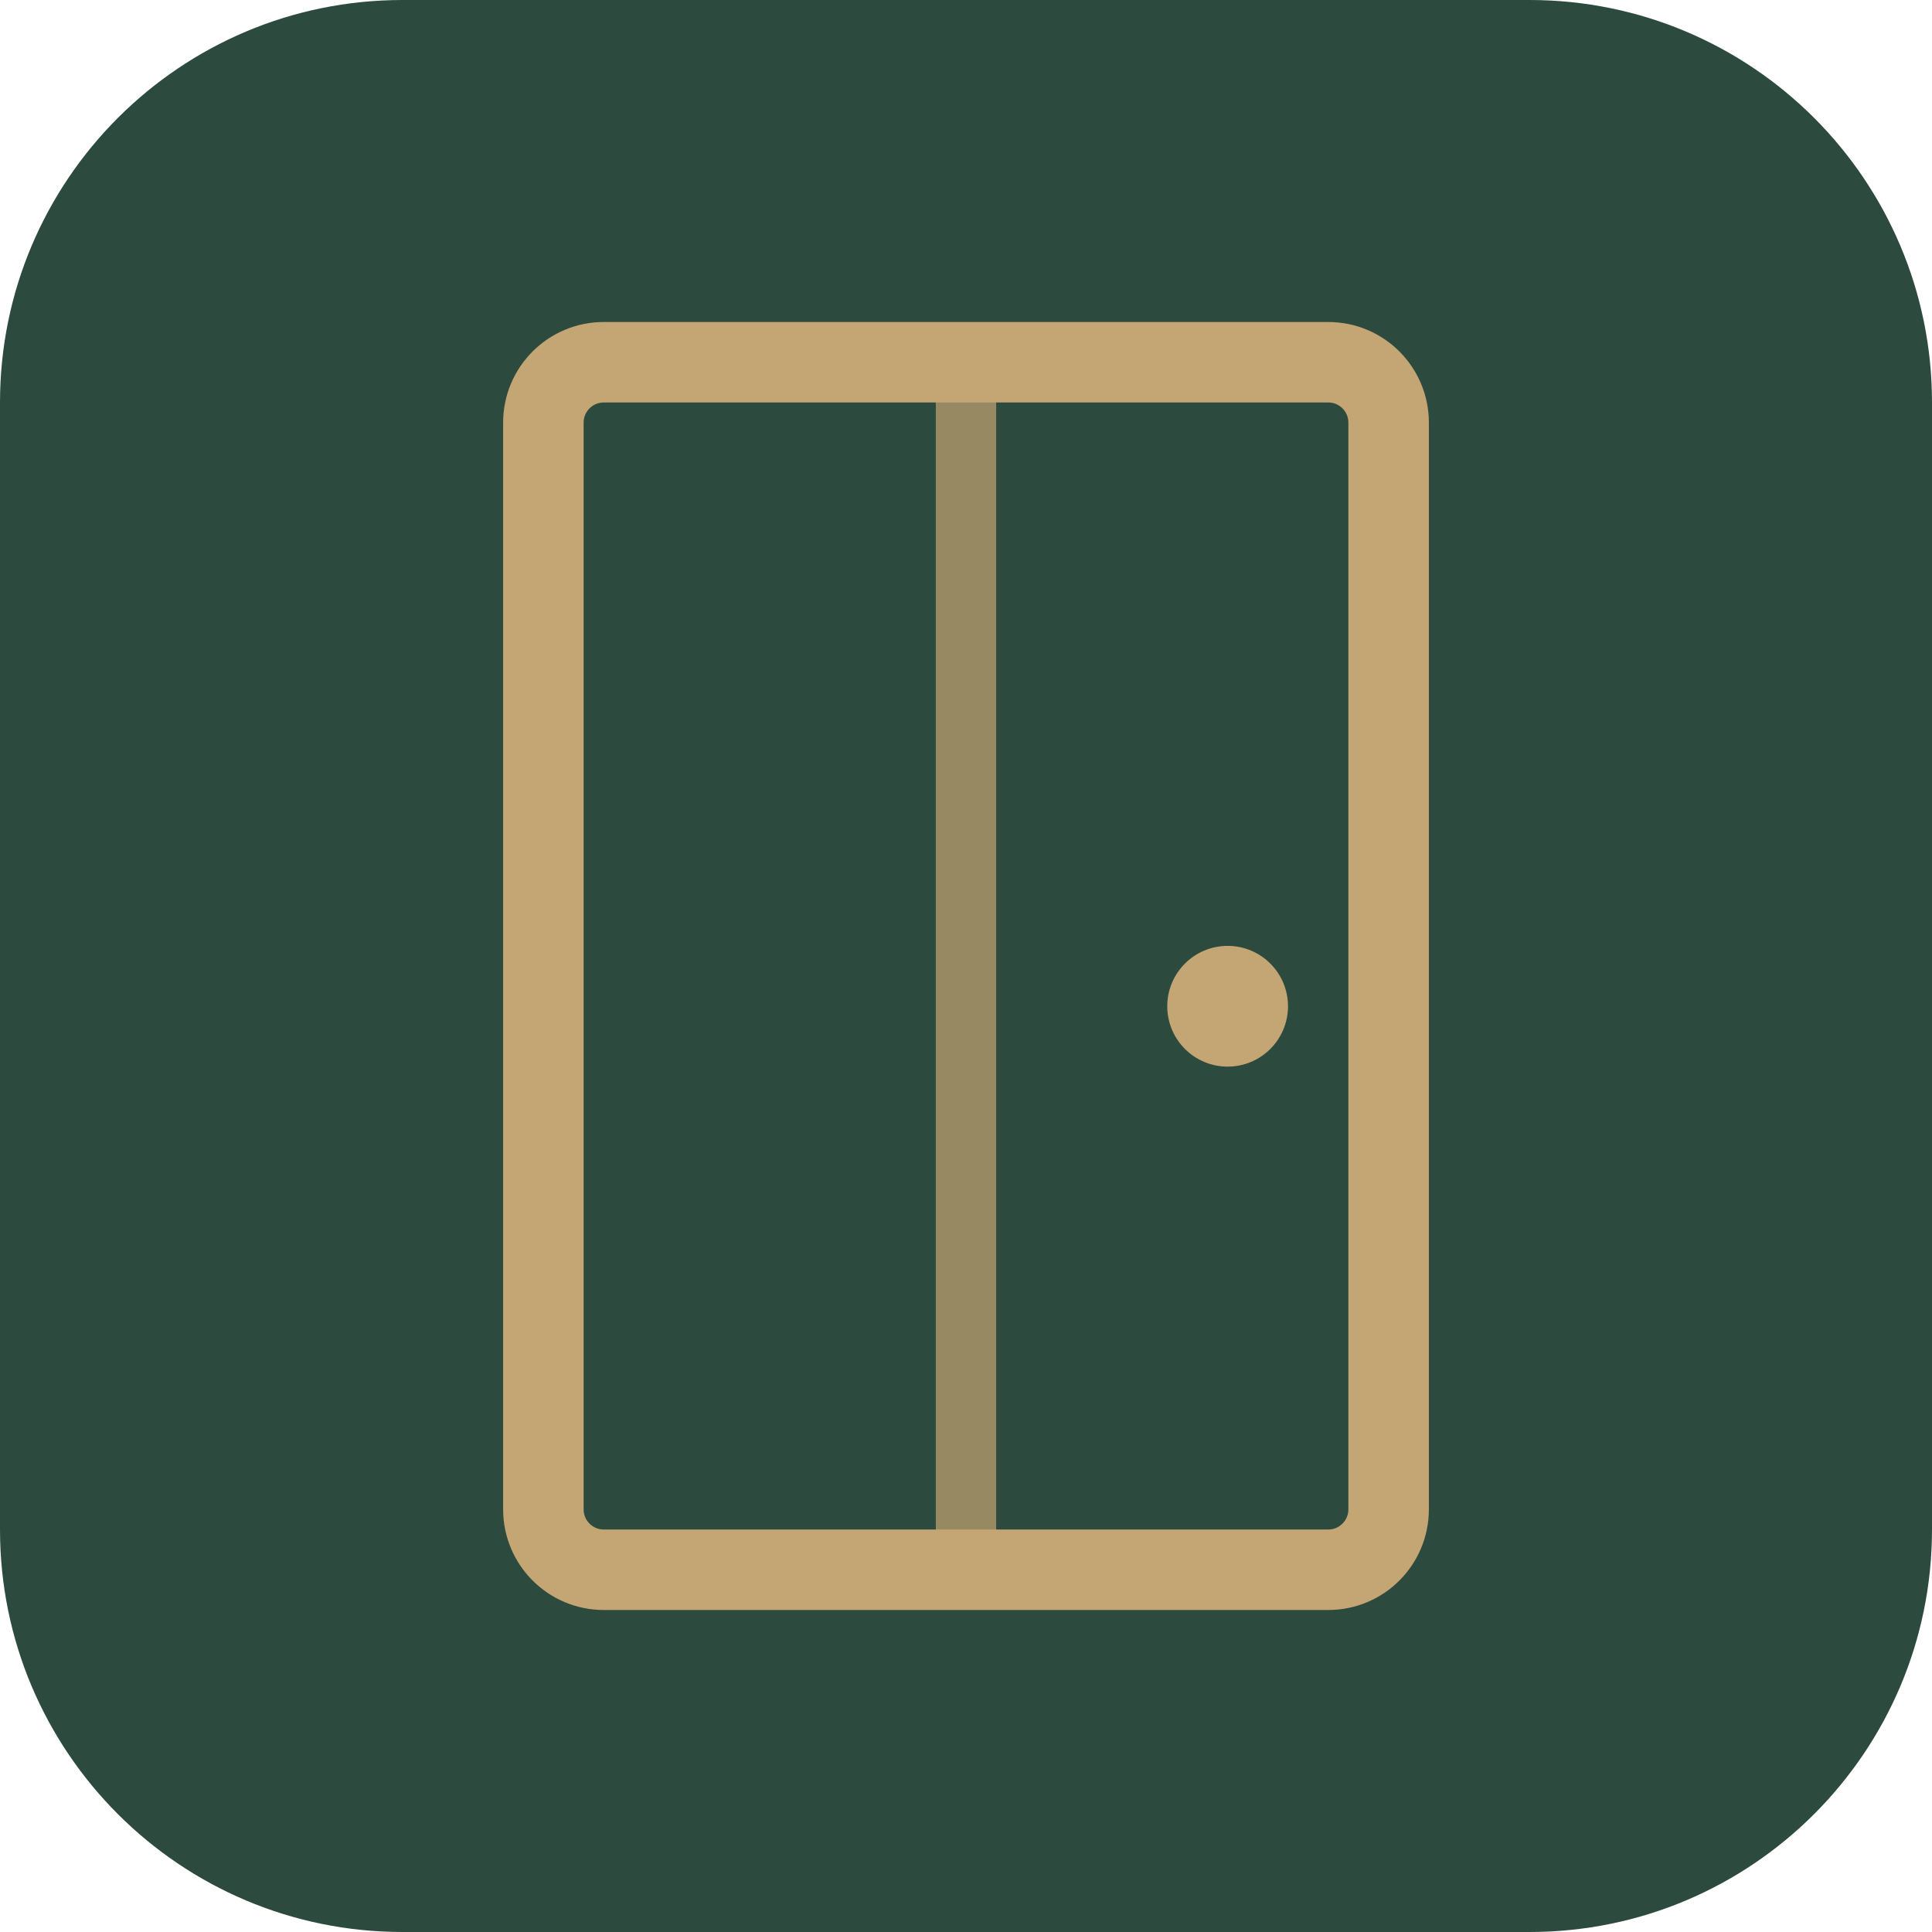
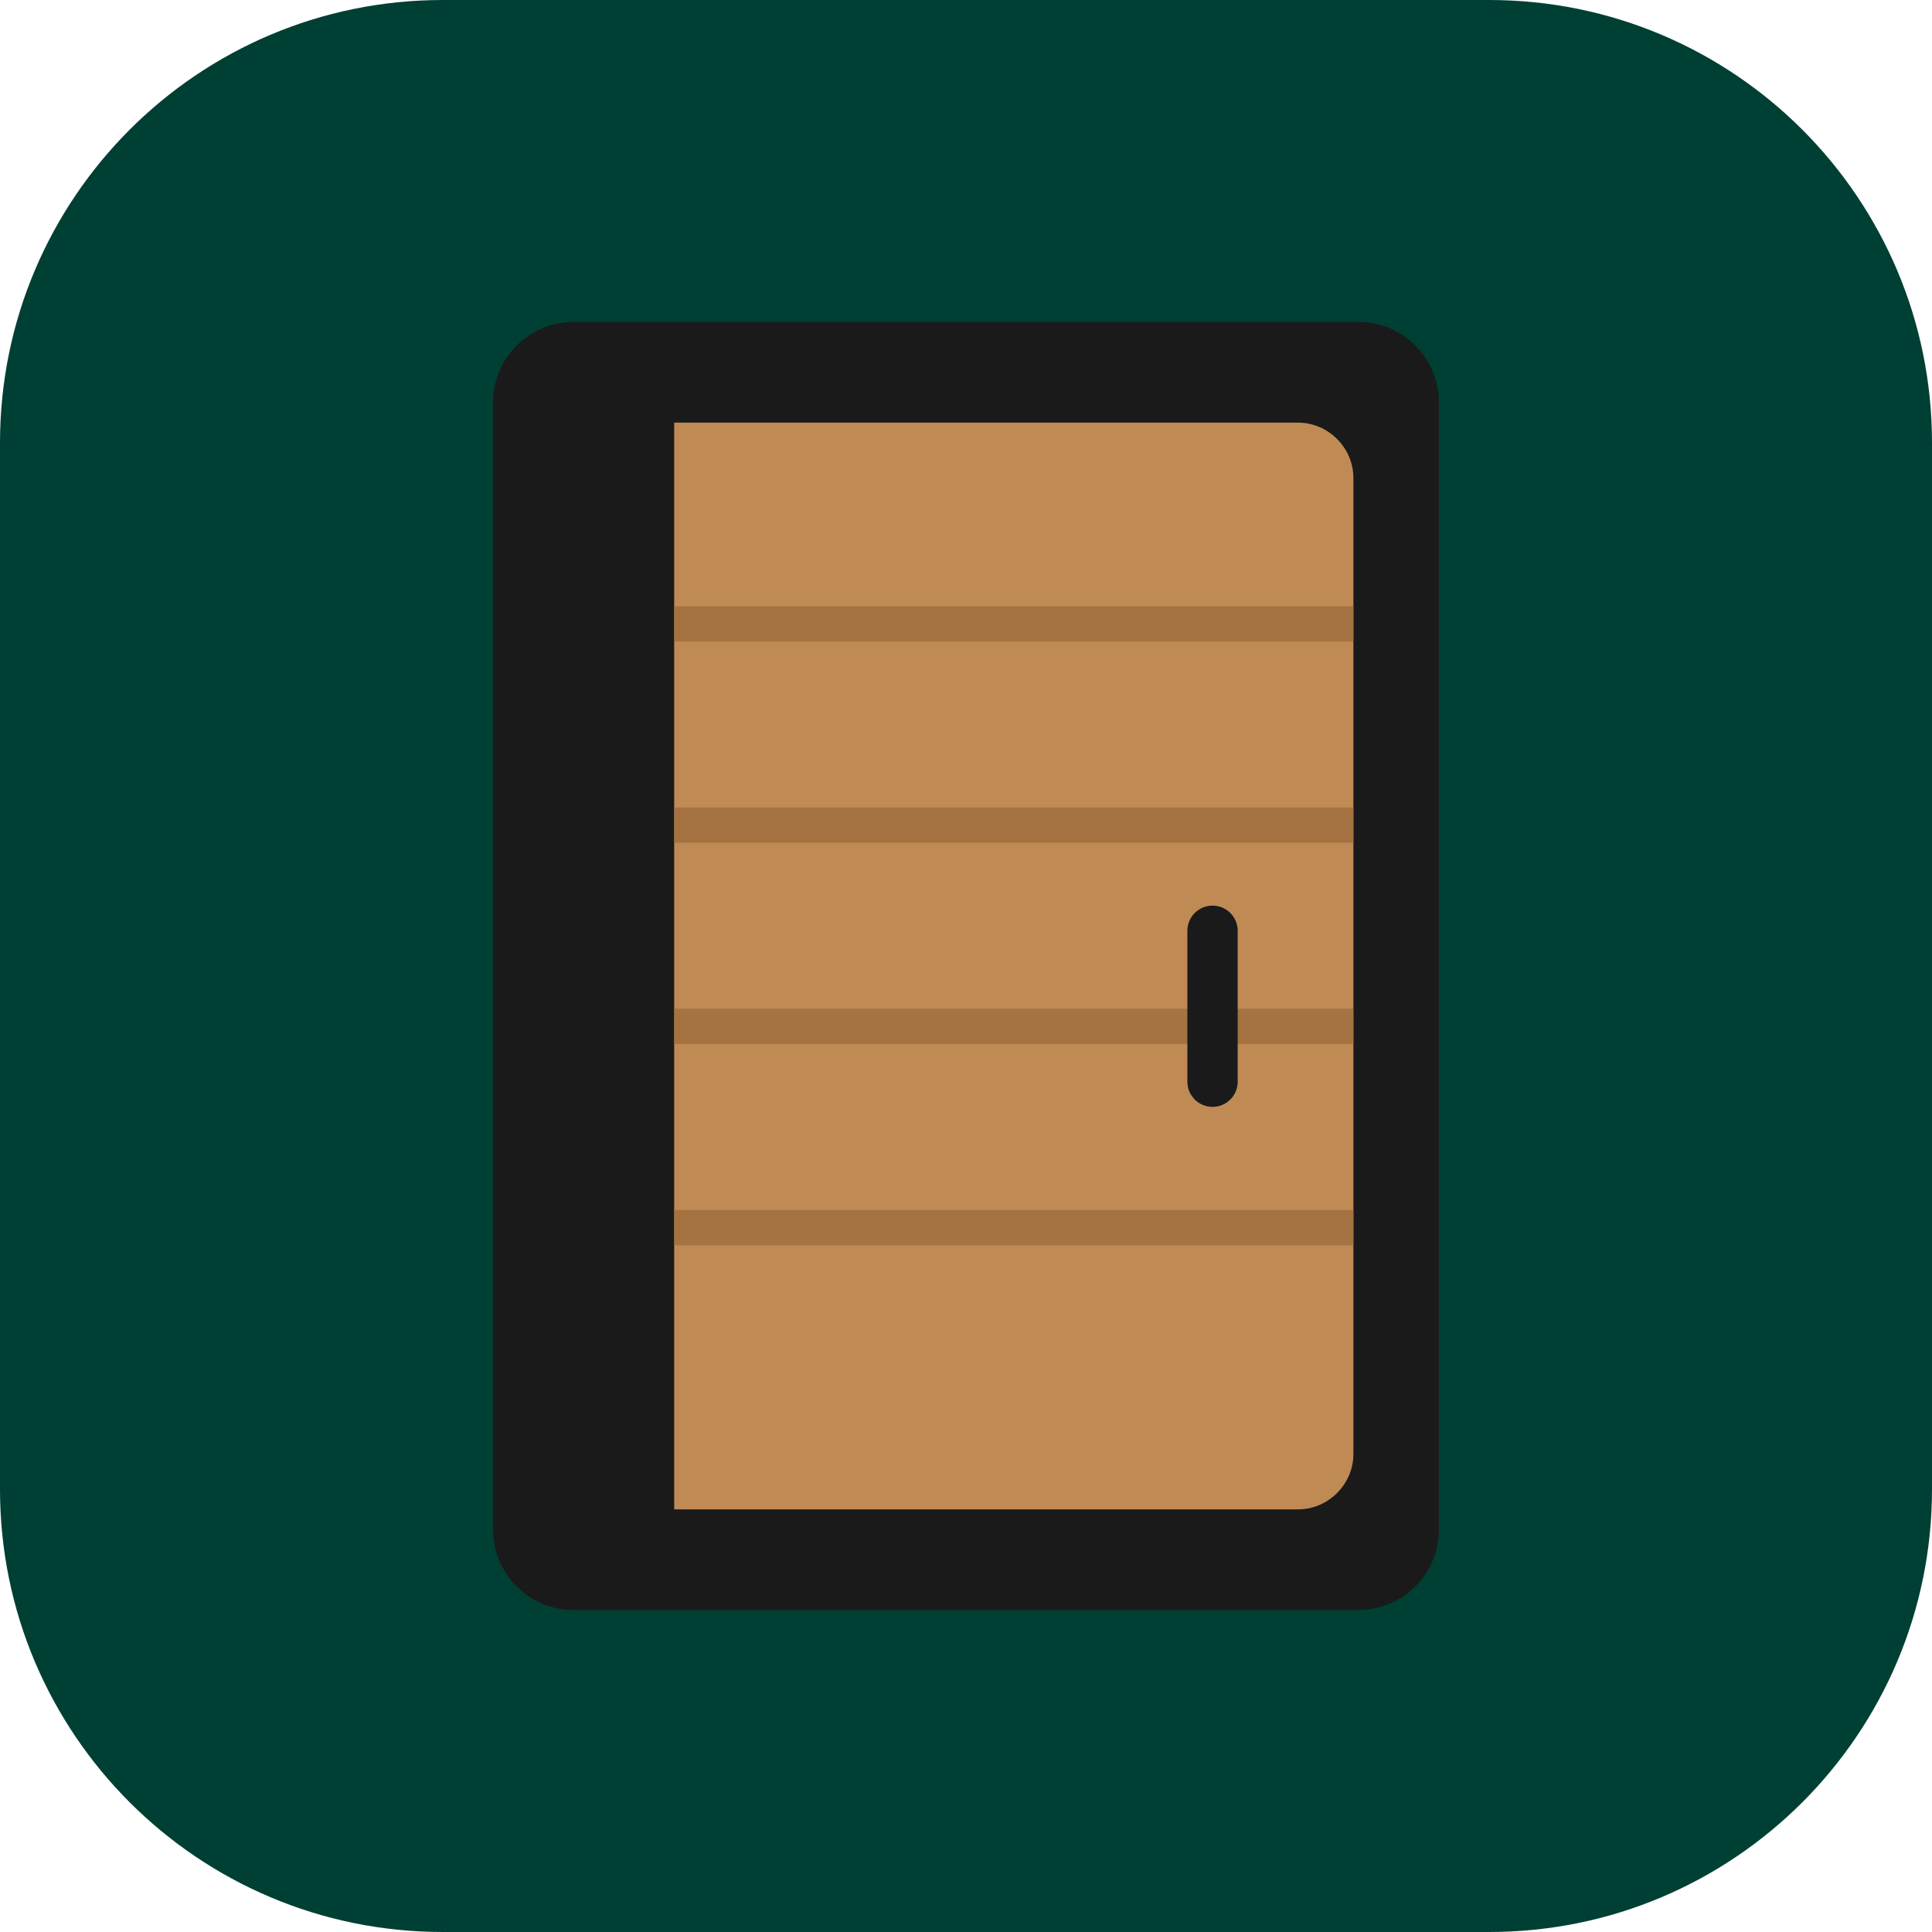
<svg xmlns="http://www.w3.org/2000/svg" viewBox="0 0 192 192" fill="none">
-   <rect width="192" height="192" rx="40" fill="#2C4A3E" />
-   <rect x="54" y="36" width="84" height="120" rx="6" stroke="#C4A574" stroke-width="8" />
-   <path d="M96 36v120" stroke="#C4A574" stroke-width="6" opacity="0.7" />
-   <circle cx="122" cy="100" r="6" fill="#C4A574" />
+   <rect width="192" height="192" rx="44" fill="#003f34" />
+   <rect x="49" y="32" width="94" height="128" rx="8" fill="#1a1a1a" />
+   <path d="M67 42h62c3 0 5.5 2.5 5.5 5.5v97c0 3-2.5 5.5-5.5 5.5H67V42Z" fill="#c08a55" />
+   <path d="M67 62h67.5M67 82h67.5M67 102h67.5M67 122h67.5" stroke="#a06d3d" stroke-width="3.5" opacity=".85" />
+   <rect x="118" y="90" width="5" height="20" rx="2.5" fill="#1a1a1a" />
</svg>
